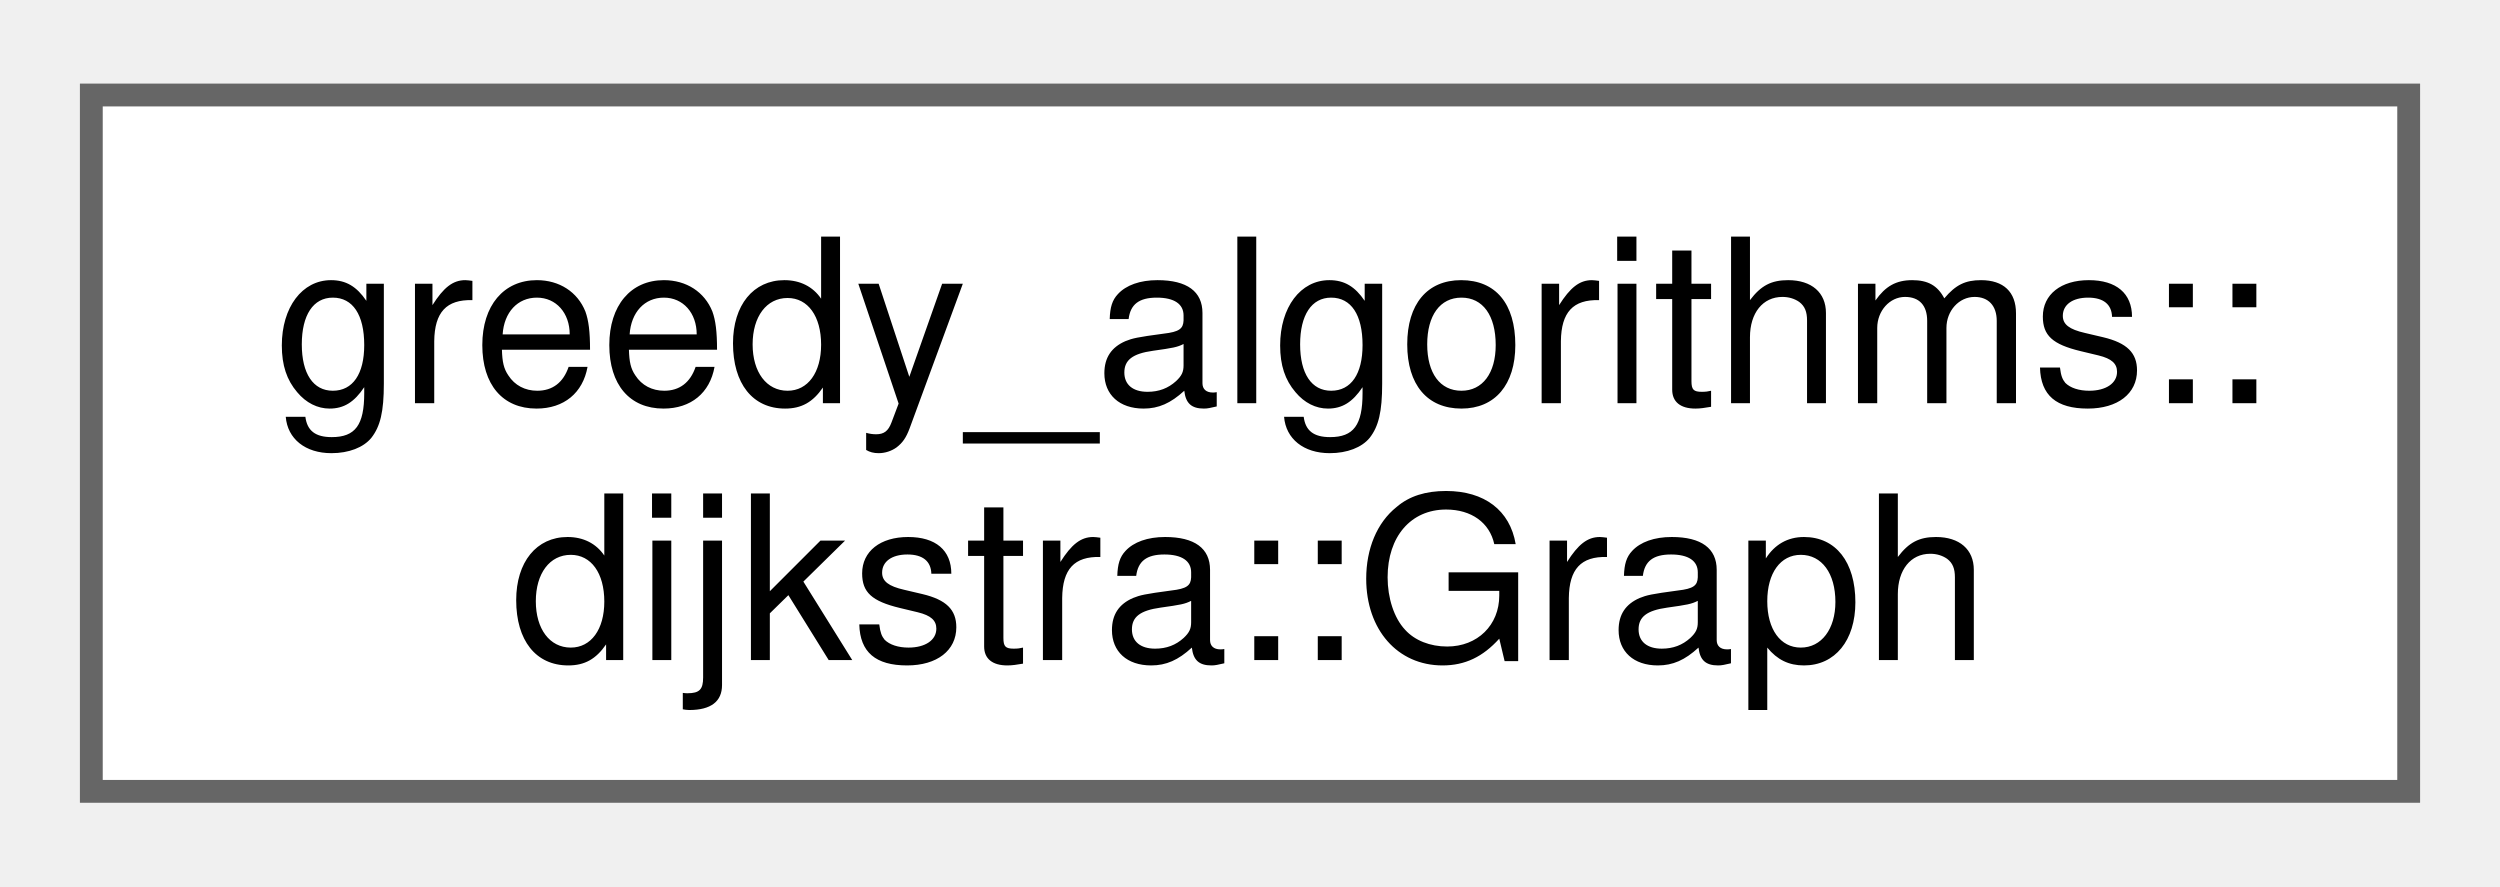
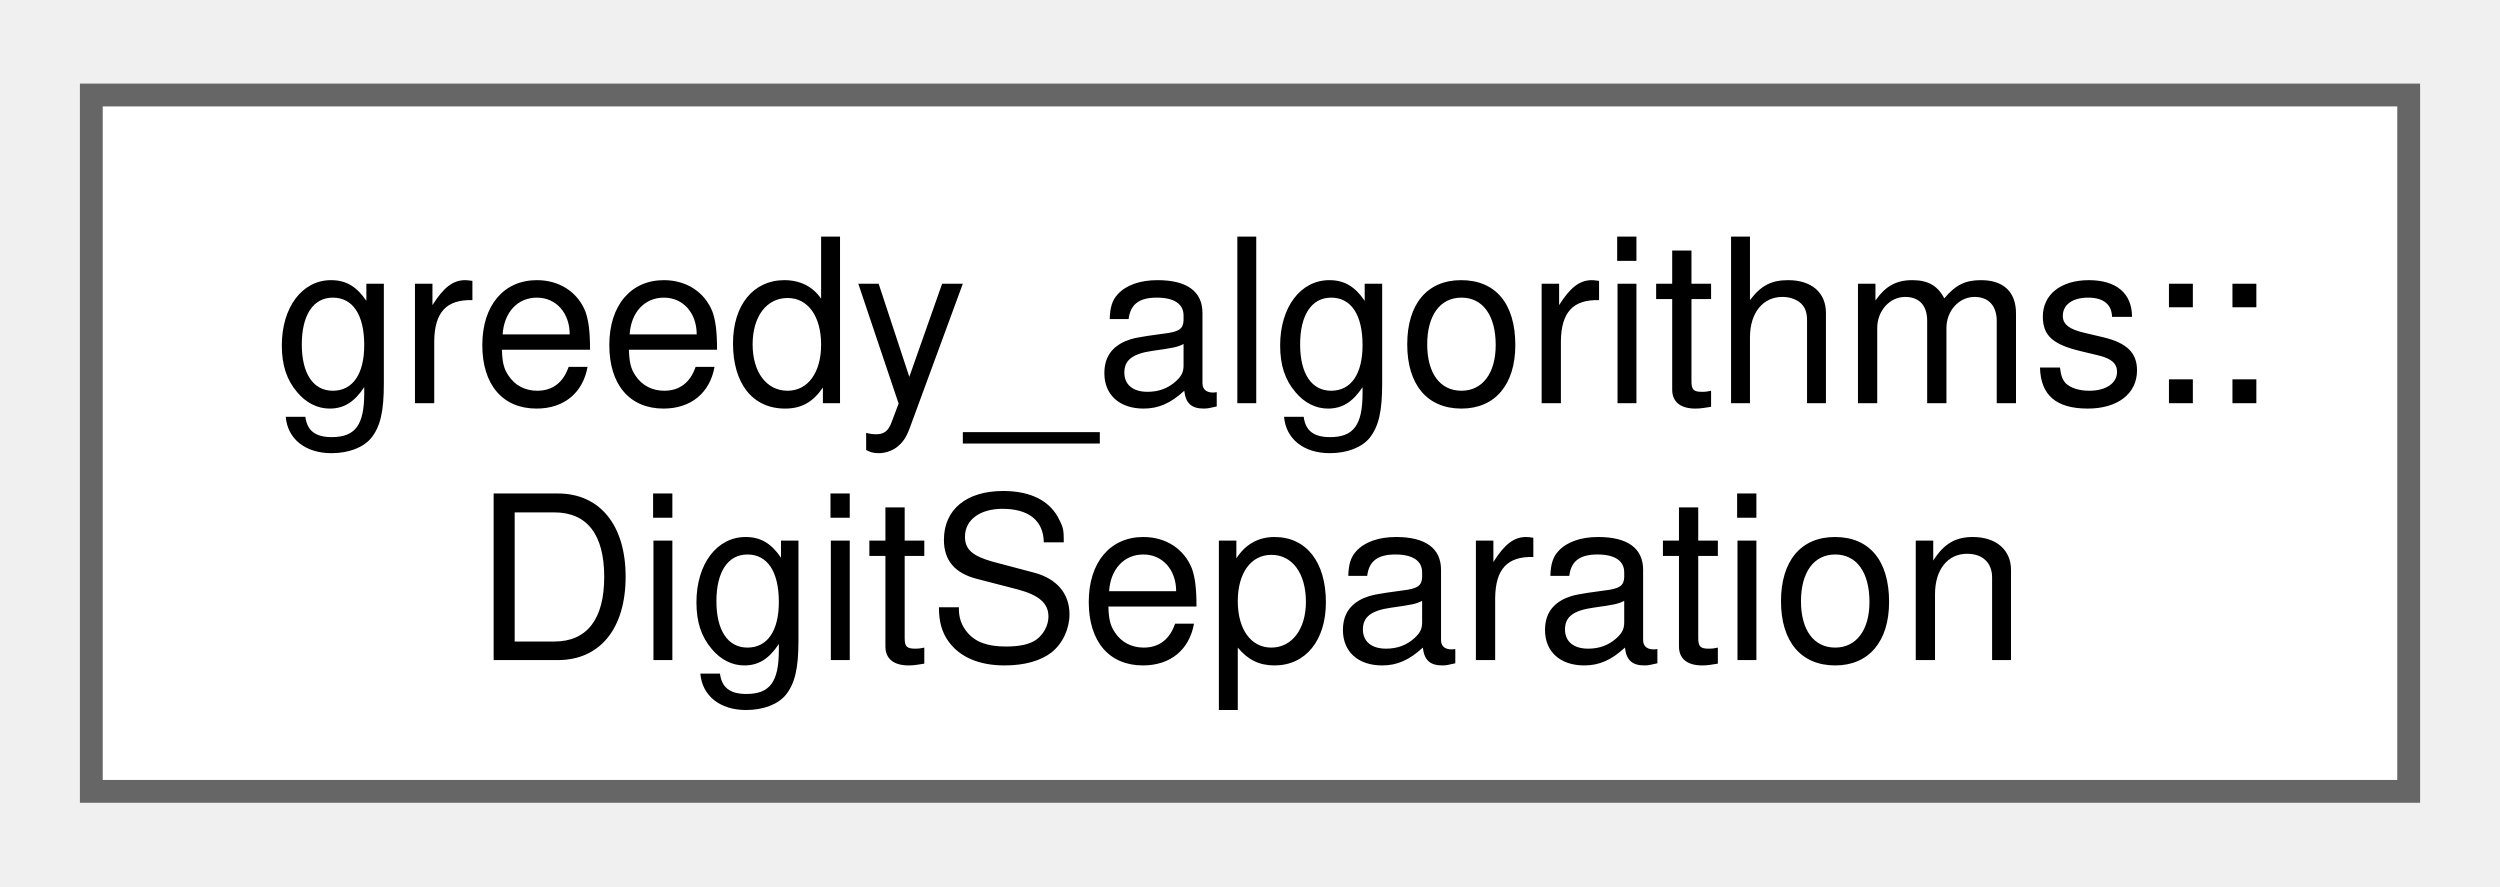
<svg xmlns="http://www.w3.org/2000/svg" xmlns:xlink="http://www.w3.org/1999/xlink" width="110pt" height="39pt" viewBox="0.00 0.00 109.50 38.50">
  <g id="graph0" class="graph" transform="scale(1 1) rotate(0) translate(4 34.5)">
    <g id="Node000000" class="node">
      <g id="a_Node000000">
-         <a xlink:href="d2/daa/classgreedy__algorithms_1_1dijkstra_1_1_graph.html" target="_top" xlink:title="Wrapper class for storing a graph.">
+         <a xlink:href="da/d49/classgreedy__algorithms_1_1_digit_separation.html" target="_top" xlink:title="A class that provides methods to separate the digits of a large positive number.">
          <polygon fill="white" stroke="#666666" points="101.5,-30.5 0,-30.5 0,0 101.5,0 101.5,-30.5" />
          <text text-anchor="start" x="8" y="-17" font-family="Helvetica,sans-Serif" font-size="10.00">greedy_algorithms::</text>
-           <text text-anchor="middle" x="50.75" y="-5.75" font-family="Helvetica,sans-Serif" font-size="10.00">dijkstra::Graph</text>
+           <text text-anchor="middle" x="50.75" y="-5.75" font-family="Helvetica,sans-Serif" font-size="10.00">DigitSeparation</text>
        </a>
      </g>
    </g>
  </g>
</svg>
